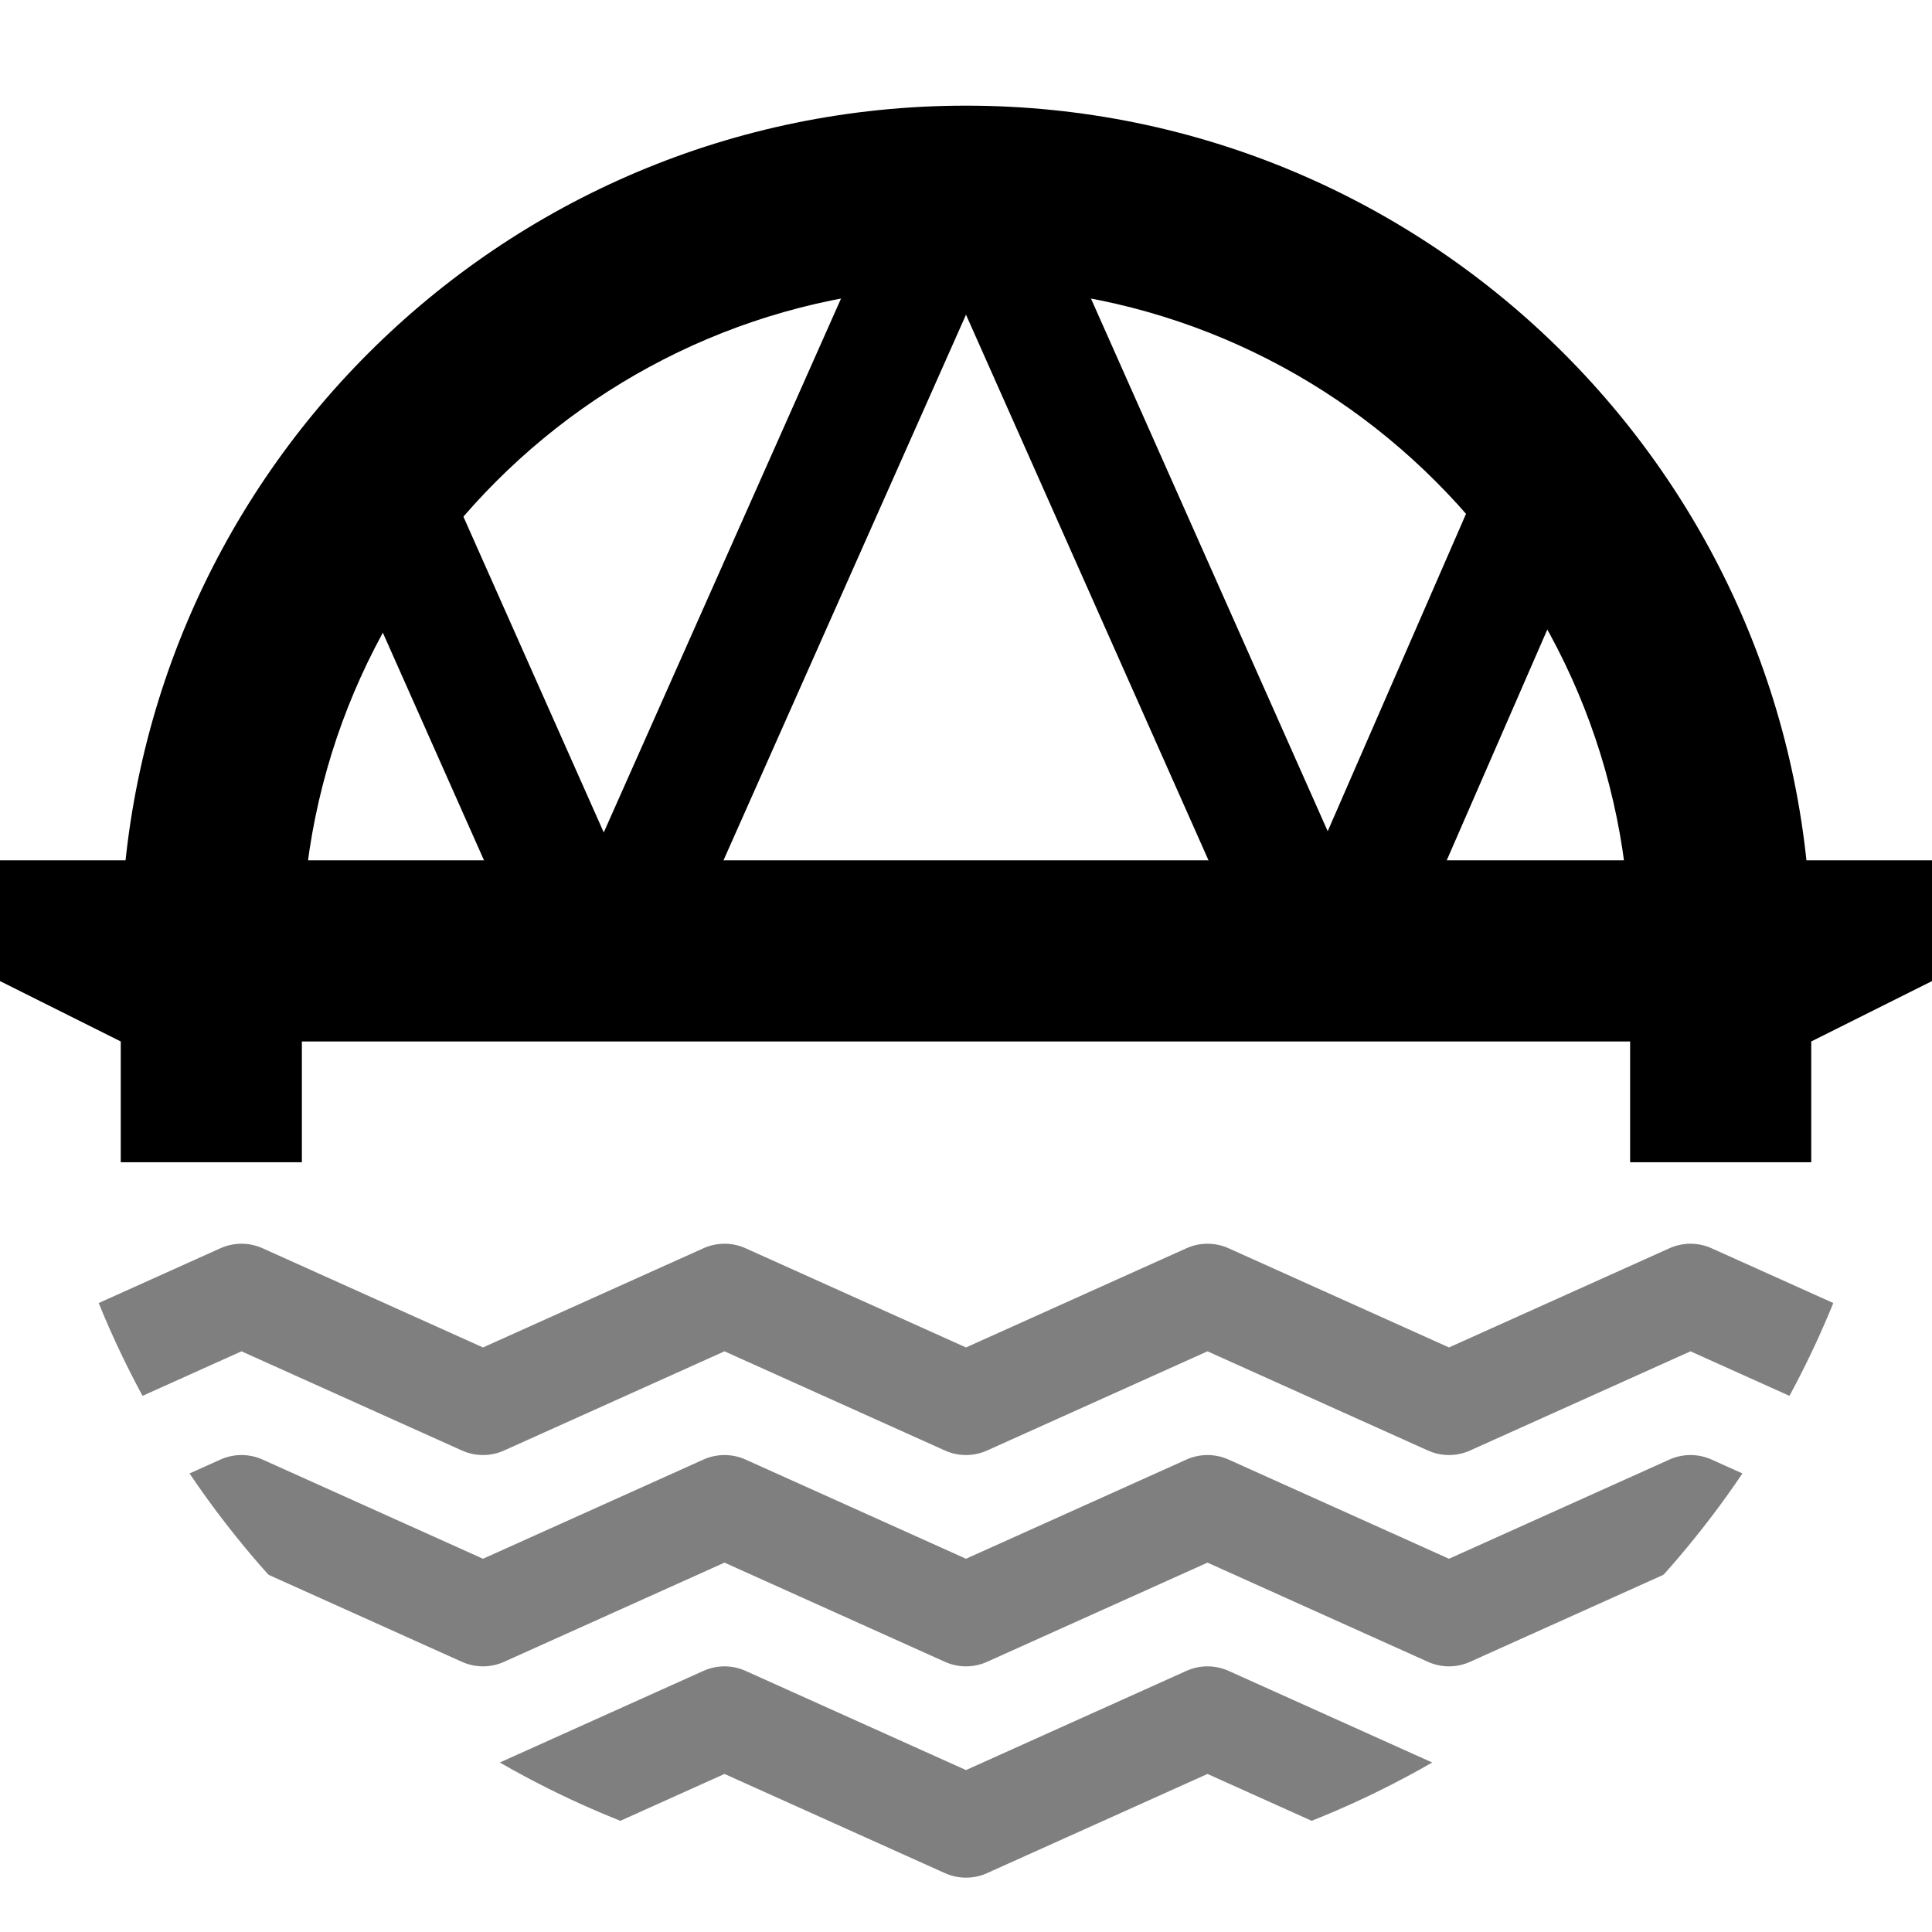
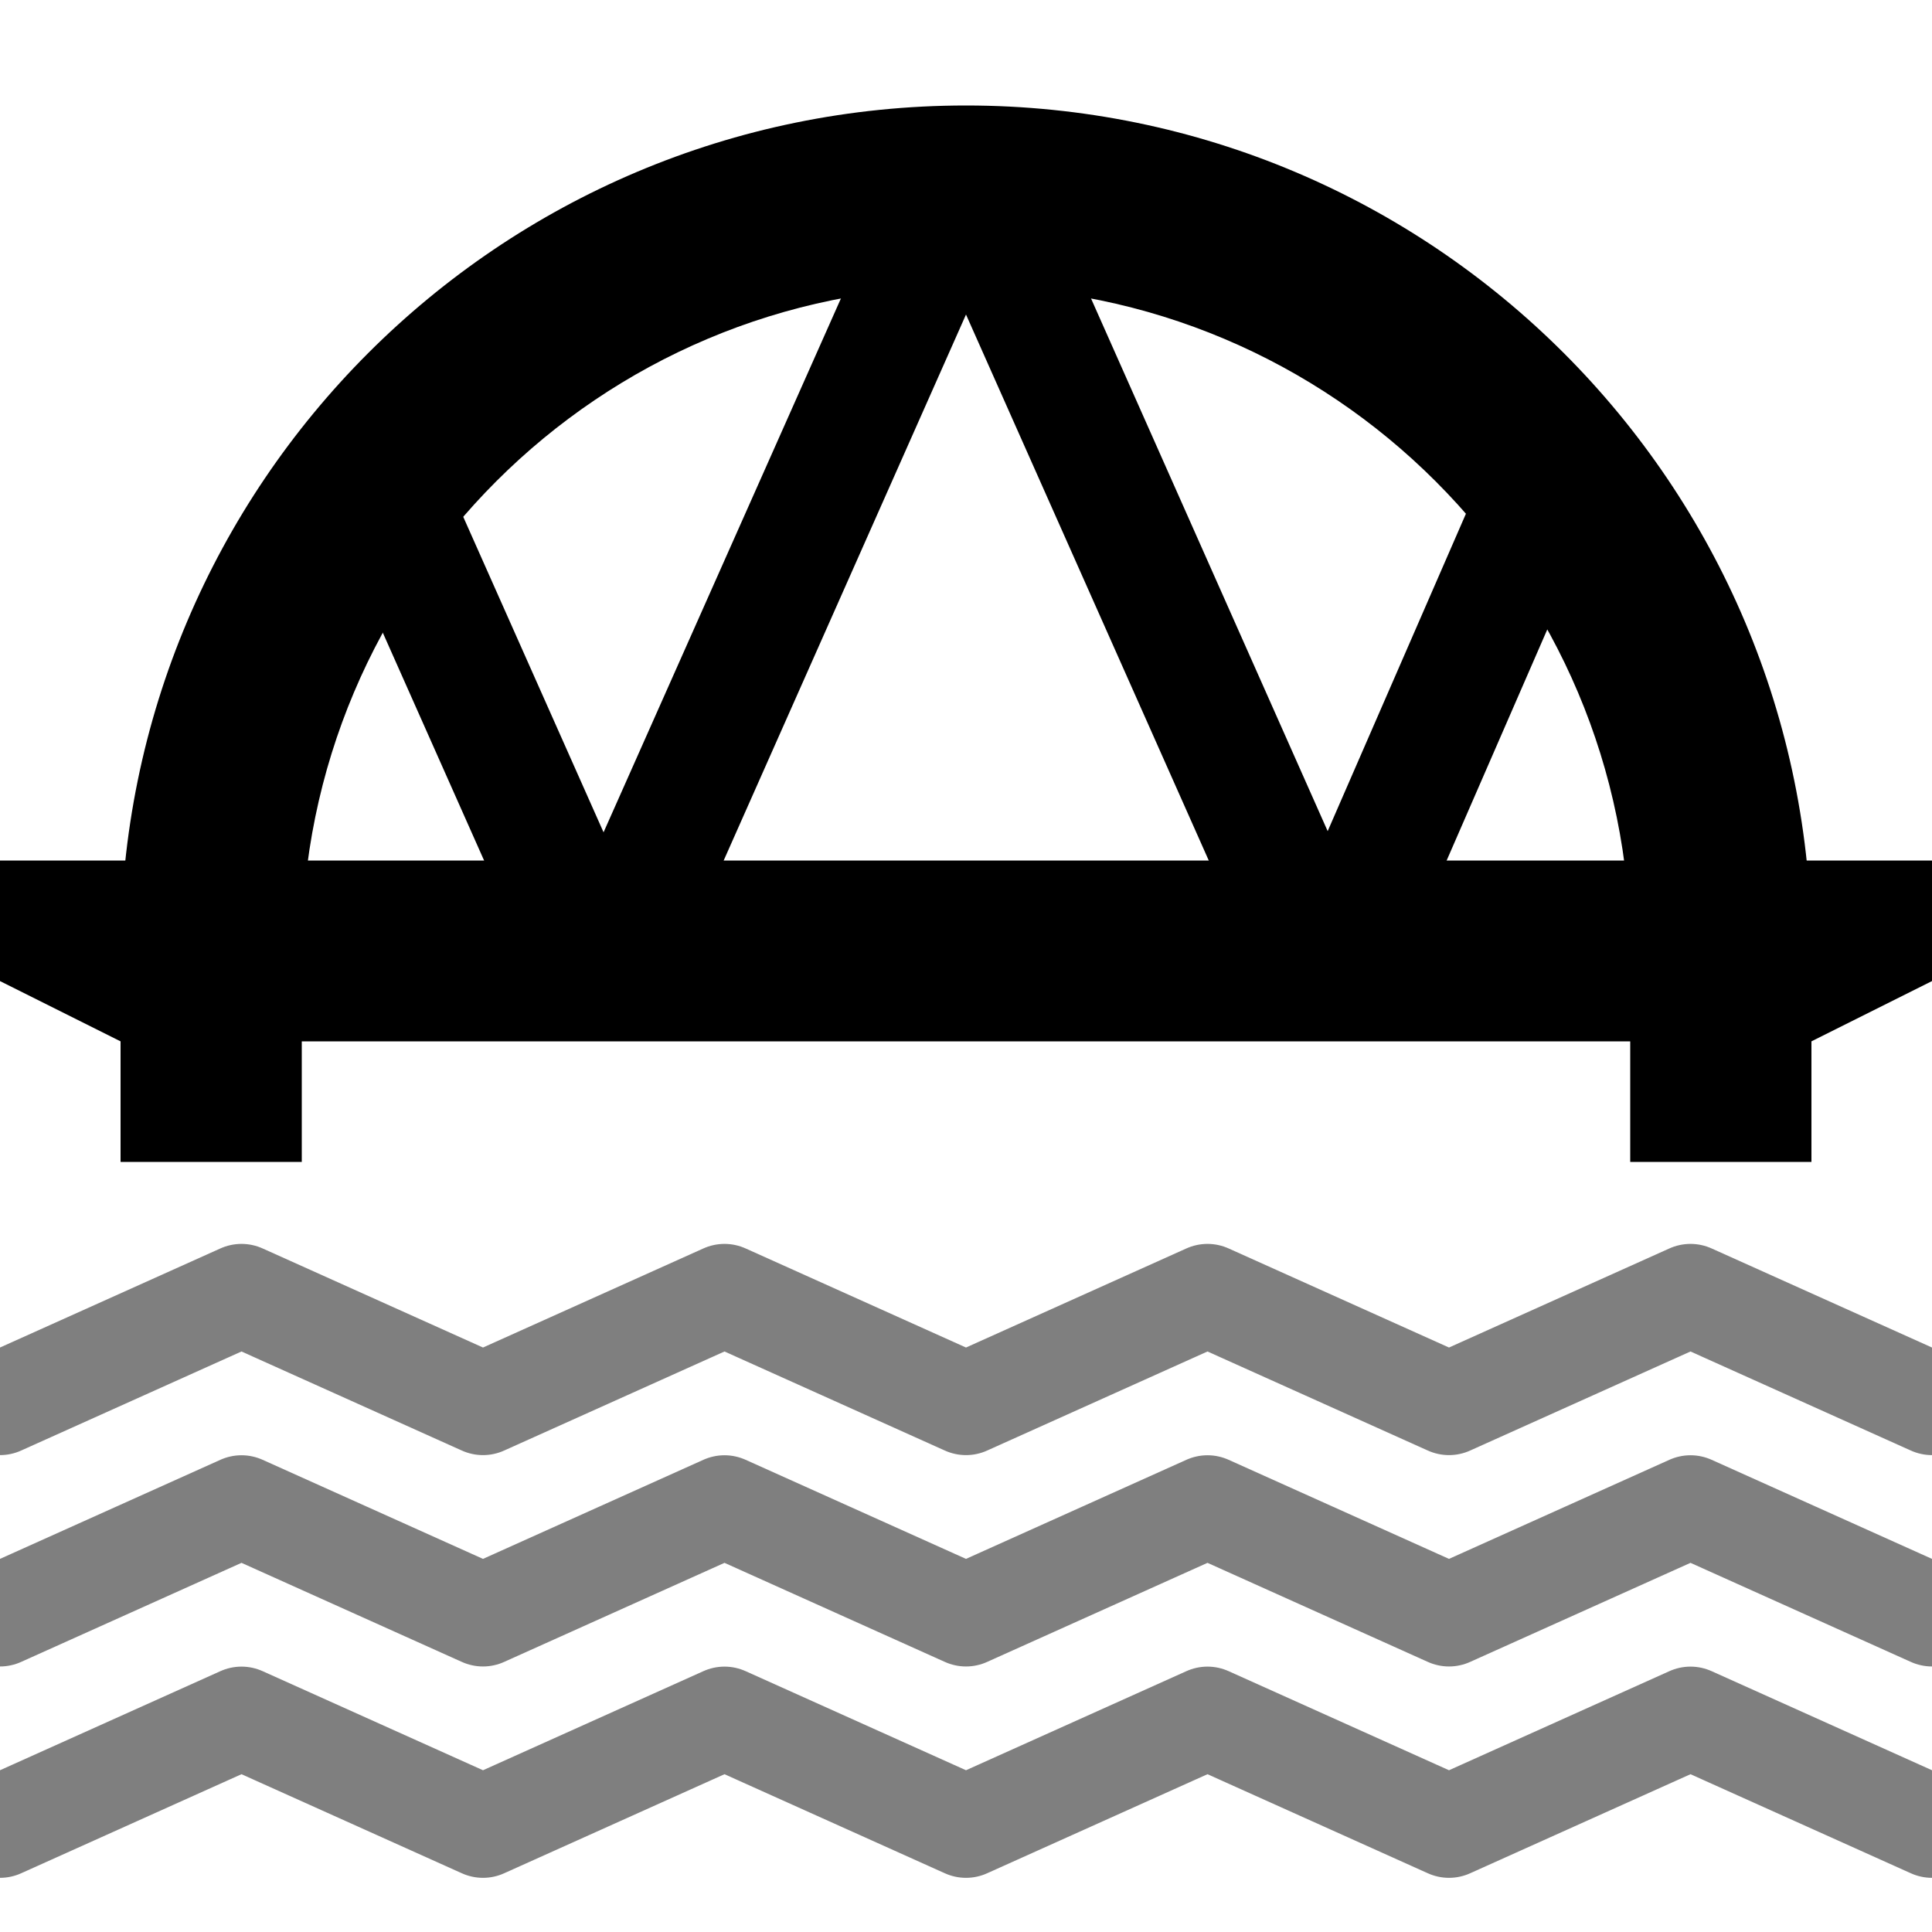
- <svg xmlns="http://www.w3.org/2000/svg" viewBox="0 0 500 500">
-   <defs>
-     <linearGradient id="color-0">
-       <stop style="stop-color: rgb(0, 0, 0);" />
+ <svg xmlns="http://www.w3.org/2000/svg" version="1.1" id="Layer_1" x="0px" y="0px" viewBox="0 0 500 500" style="enable-background:new 0 0 500 500;" xml:space="preserve">
+   <style type="text/css">
+ 	.st0{fill:url(#SVGID_1_);}
+ 	.st1{fill:url(#SVGID_00000075129685366338101930000017044637004018187188_);}
+ 	.st2{fill:url(#SVGID_00000170241751519329901310000009469596001853110666_);}
+ 	
+ 		.st3{fill:none;stroke:url(#SVGID_00000109734050042585607060000012173990567165218432_);stroke-width:26.562;stroke-linecap:round;stroke-linejoin:round;stroke-miterlimit:6.25;stroke-opacity:0.5;}
+ 	
+ 		.st4{fill:none;stroke:url(#SVGID_00000052079687688804289220000006635079685793855376_);stroke-width:26.562;stroke-linecap:round;stroke-linejoin:round;stroke-miterlimit:6.25;stroke-opacity:0.5;}
+ 	
+ 		.st5{fill:none;stroke:url(#SVGID_00000036242982568967268690000014650997405968937859_);stroke-width:26.562;stroke-linecap:round;stroke-linejoin:round;stroke-miterlimit:6.25;stroke-opacity:0.5;}
+ 	.st6{fill:none;}
+ </style>
+   <g>
+     <linearGradient id="SVGID_1_" gradientUnits="userSpaceOnUse" x1="-707.582" y1="786.801" x2="-706.582" y2="786.801" gradientTransform="matrix(500 0 0 -78.125 353791 61730.531)">
+       <stop offset="0" style="stop-color:#000000" />
+       <stop offset="1" style="stop-color:#000000" />
    </linearGradient>
-     <mask id="mask-0">
-       <ellipse style="filter: none; fill: rgb(255, 255, 255);" cx="250" cy="250" rx="155" ry="155" />
-     </mask>
-   </defs>
-   <g transform="matrix(1.5625, 0, 0, 1.5625, -140.625, -144.5312)" style="">
-     <g>
-       <path style="fill: url(#color-0);" d="M 90 255 L 110 265 C 110 265 110 285 110 285 L 140 285 L 140 265 C 140 265 360 265 360 265 L 360 285 L 390 285 L 390 265 L 410 255 L 410 235 L 90 235 L 90 255 Z" />
-       <path d="M 390 250 L 360 250 C 360 189.249 310.751 140 250 140 C 189.249 140 140 189.2 140 250 L 110 250 C 110 172.68 172.68 110 250 110 C 327.32 110 390 172.7 390 250 Z" style="fill: url(#color-0);" />
-       <path d="M 143.128 174.159 L 180.862 259.061 L 199.138 259.061 L 250 144.622 L 300.862 259.061 L 319.167 258.995 L 356.167 174.095 L 337.833 166.105 L 309.91 230.176 L 259.138 115.939 L 240.862 115.939 L 190 230.378 L 161.404 166.037 L 143.128 174.159 Z" style="fill: url(#color-0);" />
-     </g>
-     <g style="filter: none; mask: url(#mask-0);">
-       <path style="stroke-linecap: round; stroke-width: 17px; fill: none; stroke-opacity: 0.5; stroke-linejoin: round; stroke: url(#color-0);" d="M 90 325 L 130 307 L 170 325 L 210 307 L 250 325 L 290 307 L 330 325 L 370 307 L 410 325" />
-       <path style="stroke-linecap: round; stroke-linejoin: round; stroke-width: 17px; fill: none; stroke-opacity: 0.5; stroke: url(#color-0);" d="M 90 360 L 130 342 L 170 360 L 210 342 L 250 360 L 290 342 L 330 360 L 370 342 L 410 360" />
-       <path style="stroke-linecap: round; stroke-linejoin: round; stroke-width: 17px; fill: none; stroke-opacity: 0.5; stroke: url(#color-0);" d="M 90 395 L 130 377 L 170 395 L 210 377 L 250 395 L 290 377 L 330 395 L 370 377 L 410 395" />
-     </g>
+     <path class="st0" d="M0,253.9l31.2,15.6v31.2h46.9v-31.2h343.8v31.2h46.9v-31.2l31.2-15.6v-31.2H0V253.9z" />
+     <linearGradient id="SVGID_00000080912025216091566880000000996810494015373189_" gradientUnits="userSpaceOnUse" x1="-707.38" y1="789.179" x2="-706.38" y2="789.179" gradientTransform="matrix(437.5 0 0 -218.75 309509.75 172769.594)">
+       <stop offset="0" style="stop-color:#000000" />
+       <stop offset="1" style="stop-color:#000000" />
+     </linearGradient>
+     <path style="fill:url(#SVGID_00000080912025216091566880000000996810494015373189_);" d="M468.8,246.1h-46.9   c0-94.9-77-171.9-171.9-171.9S78.1,151.1,78.1,246.1H31.2c0-120.8,97.9-218.8,218.8-218.8S468.8,125.3,468.8,246.1z" />
+     <linearGradient id="SVGID_00000043459259865555317840000004167943406378070679_" gradientUnits="userSpaceOnUse" x1="-706.87" y1="789.208" x2="-705.87" y2="789.208" gradientTransform="matrix(332.8734 0 0 -223.6281 235381.266 176637.484)">
+       <stop offset="0" style="stop-color:#000000" />
+       <stop offset="1" style="stop-color:#000000" />
+     </linearGradient>
+     <path style="fill:url(#SVGID_00000043459259865555317840000004167943406378070679_);" d="M83,127.6l59,132.7h28.6L250,81.4   l79.5,178.8l28.6-0.1l57.8-132.7L387.2,115l-43.6,100.1L264.3,36.6h-28.6l-79.5,178.8l-44.7-100.5L83,127.6z" />
  </g>
-   <path style="fill: none; stroke-width: 20px;" d="M 152.266 170.098 L 190 255 L 250 120 L 310 255 L 347 170.1" />
+   <linearGradient id="SVGID_00000146485451986441909060000016072539198254278565_" gradientUnits="userSpaceOnUse" x1="-707.582" y1="780.224" x2="-706.582" y2="780.224" gradientTransform="matrix(500 0 0 -28.125 353791 22293.031)">
+     <stop offset="0" style="stop-color:#000000" />
+     <stop offset="1" style="stop-color:#000000" />
+   </linearGradient>
+   <path style="fill:none;stroke:url(#SVGID_00000146485451986441909060000016072539198254278565_);stroke-width:26.562;stroke-linecap:round;stroke-linejoin:round;stroke-miterlimit:6.25;stroke-opacity:0.5;" d="  M0,363.3l62.5-28.1l62.5,28.1l62.5-28.1l62.5,28.1l62.5-28.1l62.5,28.1l62.5-28.1l62.5,28.1" />
+   <linearGradient id="SVGID_00000180344625092772449560000018002290000551362979_" gradientUnits="userSpaceOnUse" x1="-707.582" y1="780.224" x2="-706.582" y2="780.224" gradientTransform="matrix(500 0 0 -28.125 353791 22347.719)">
+     <stop offset="0" style="stop-color:#000000" />
+     <stop offset="1" style="stop-color:#000000" />
+   </linearGradient>
+   <path style="fill:none;stroke:url(#SVGID_00000180344625092772449560000018002290000551362979_);stroke-width:26.562;stroke-linecap:round;stroke-linejoin:round;stroke-miterlimit:6.25;stroke-opacity:0.5;" d="  M0,418l62.5-28.1L125,418l62.5-28.1L250,418l62.5-28.1L375,418l62.5-28.1L500,418" />
+   <linearGradient id="SVGID_00000109708832631012707000000011248792832353115289_" gradientUnits="userSpaceOnUse" x1="-707.582" y1="780.224" x2="-706.582" y2="780.224" gradientTransform="matrix(500 0 0 -28.125 353791 22402.406)">
+     <stop offset="0" style="stop-color:#000000" />
+     <stop offset="1" style="stop-color:#000000" />
+   </linearGradient>
+   <path style="fill:none;stroke:url(#SVGID_00000109708832631012707000000011248792832353115289_);stroke-width:26.562;stroke-linecap:round;stroke-linejoin:round;stroke-miterlimit:6.25;stroke-opacity:0.5;" d="  M0,472.7l62.5-28.1l62.5,28.1l62.5-28.1l62.5,28.1l62.5-28.1l62.5,28.1l62.5-28.1l62.5,28.1" />
+   <path class="st6" d="M152.3,170.1L190,255l60-135l60,135l37-84.9" />
</svg>
